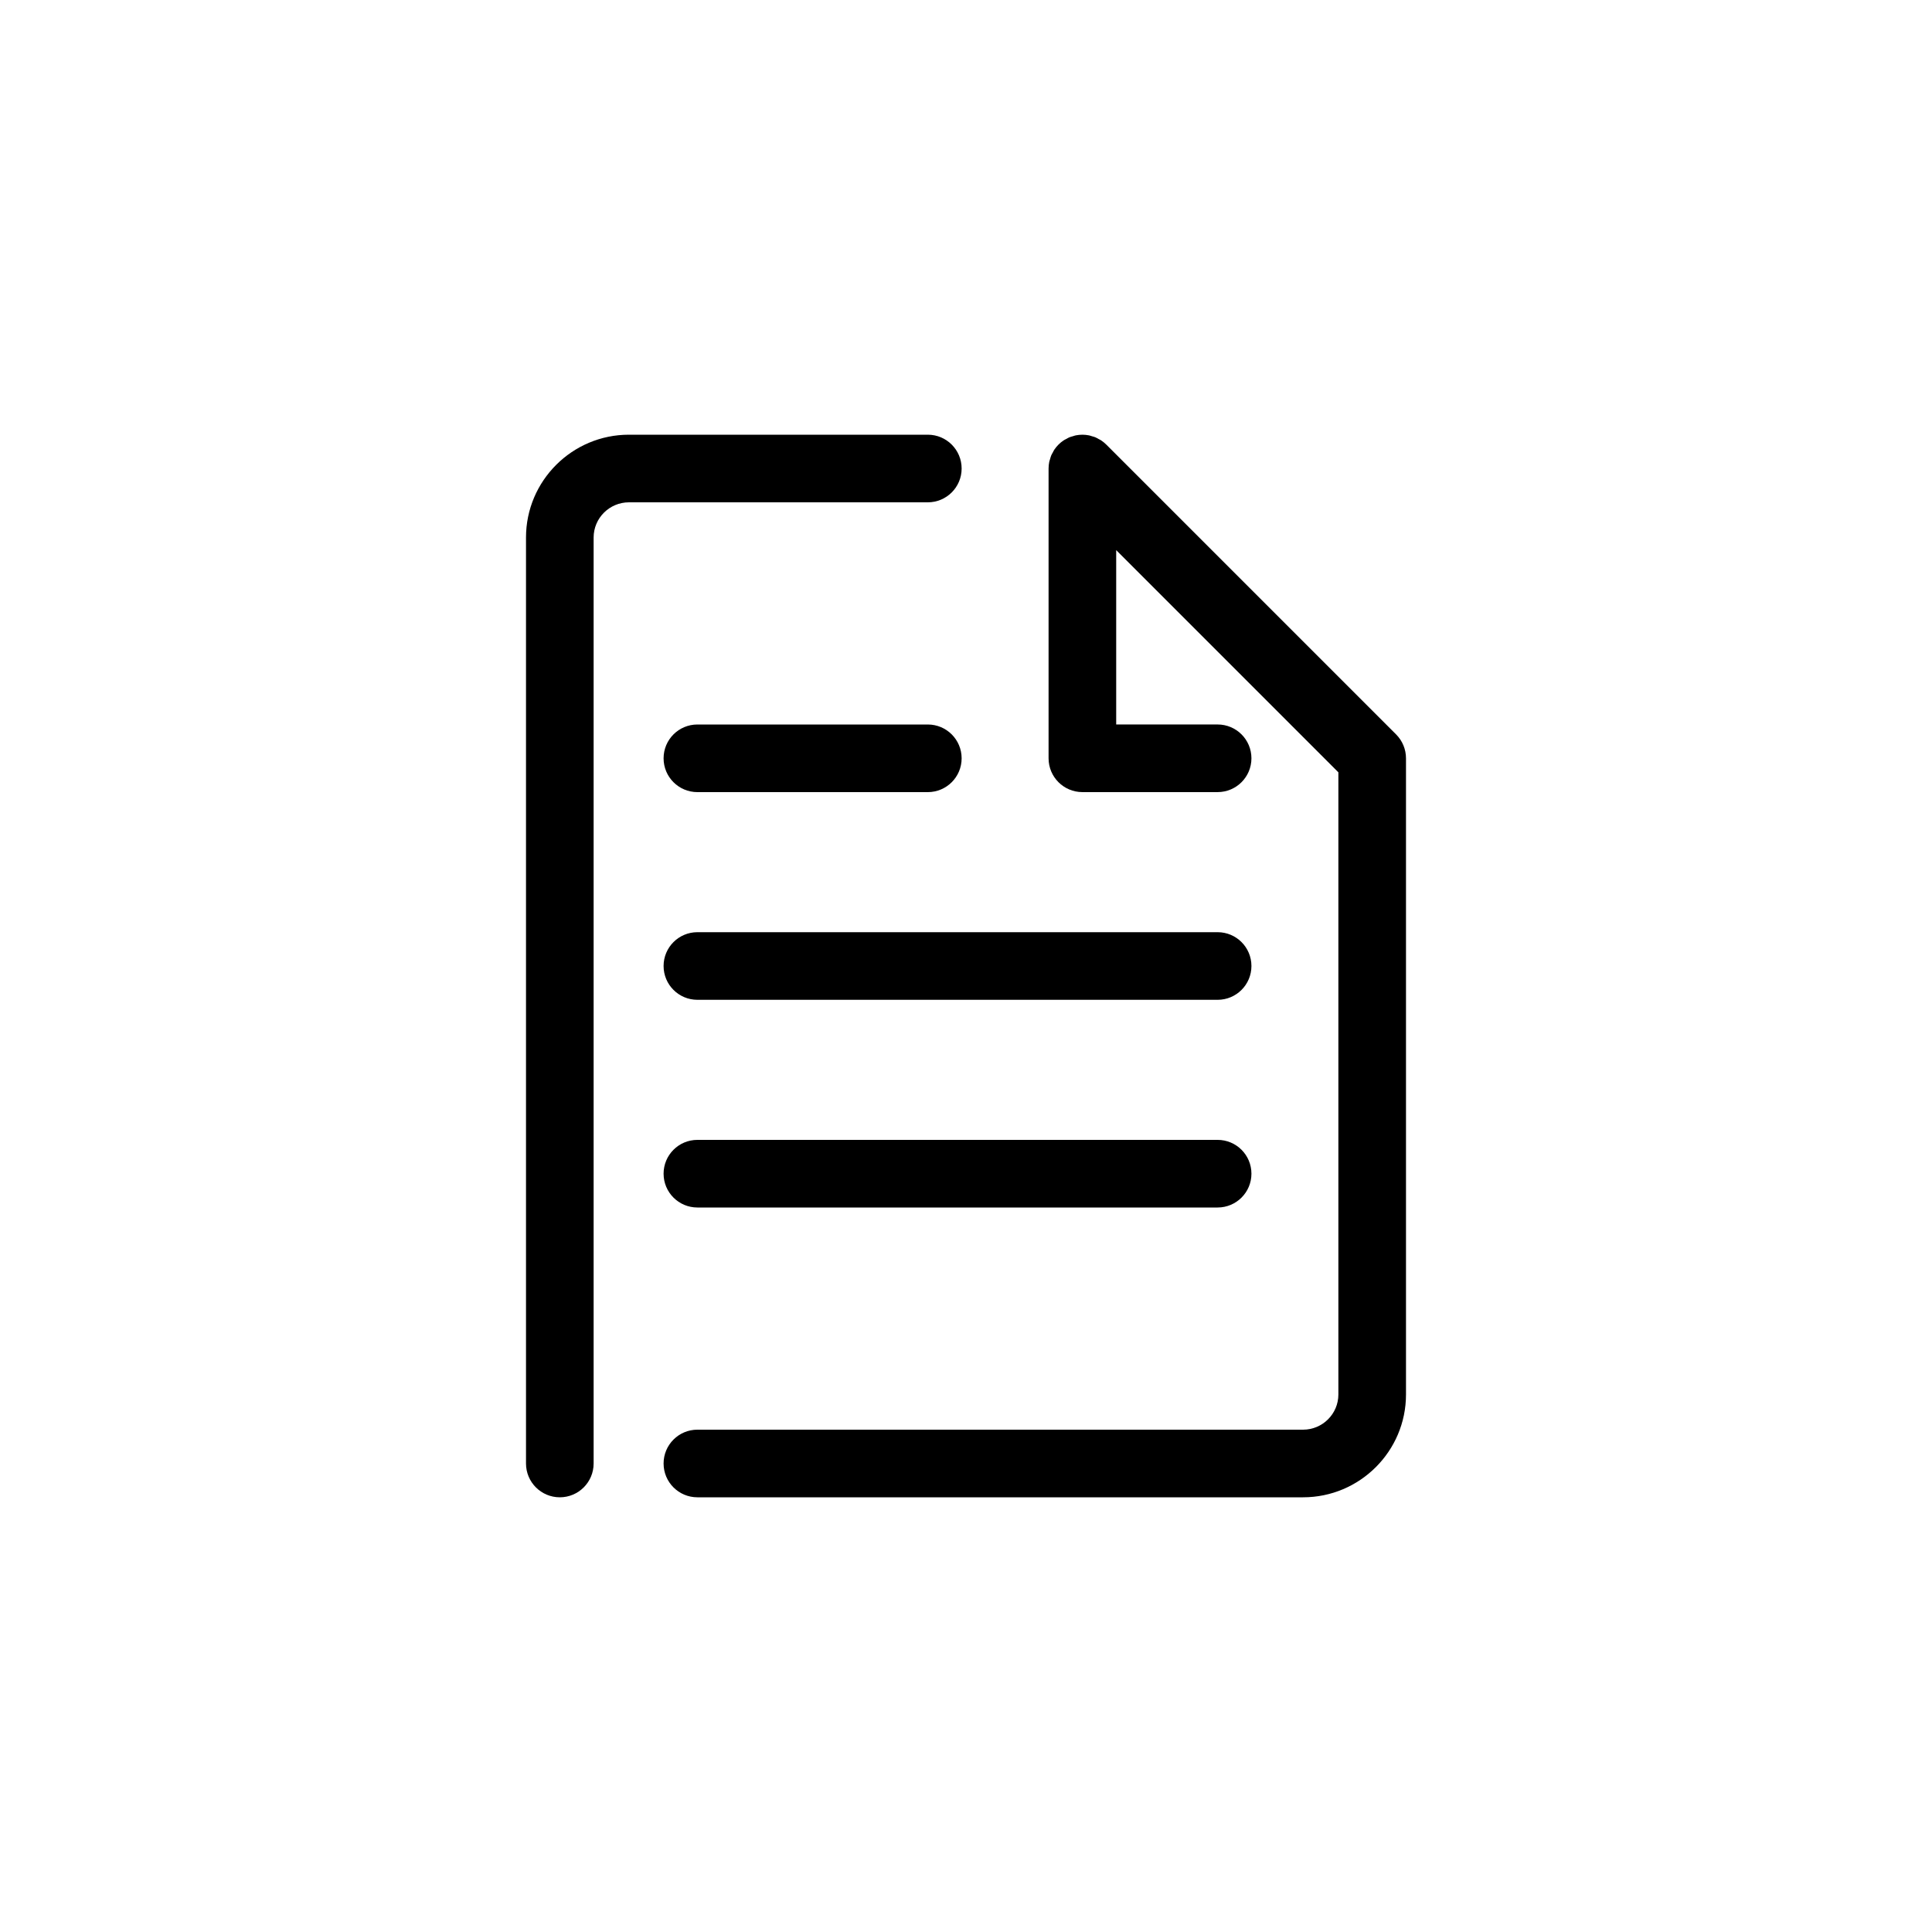
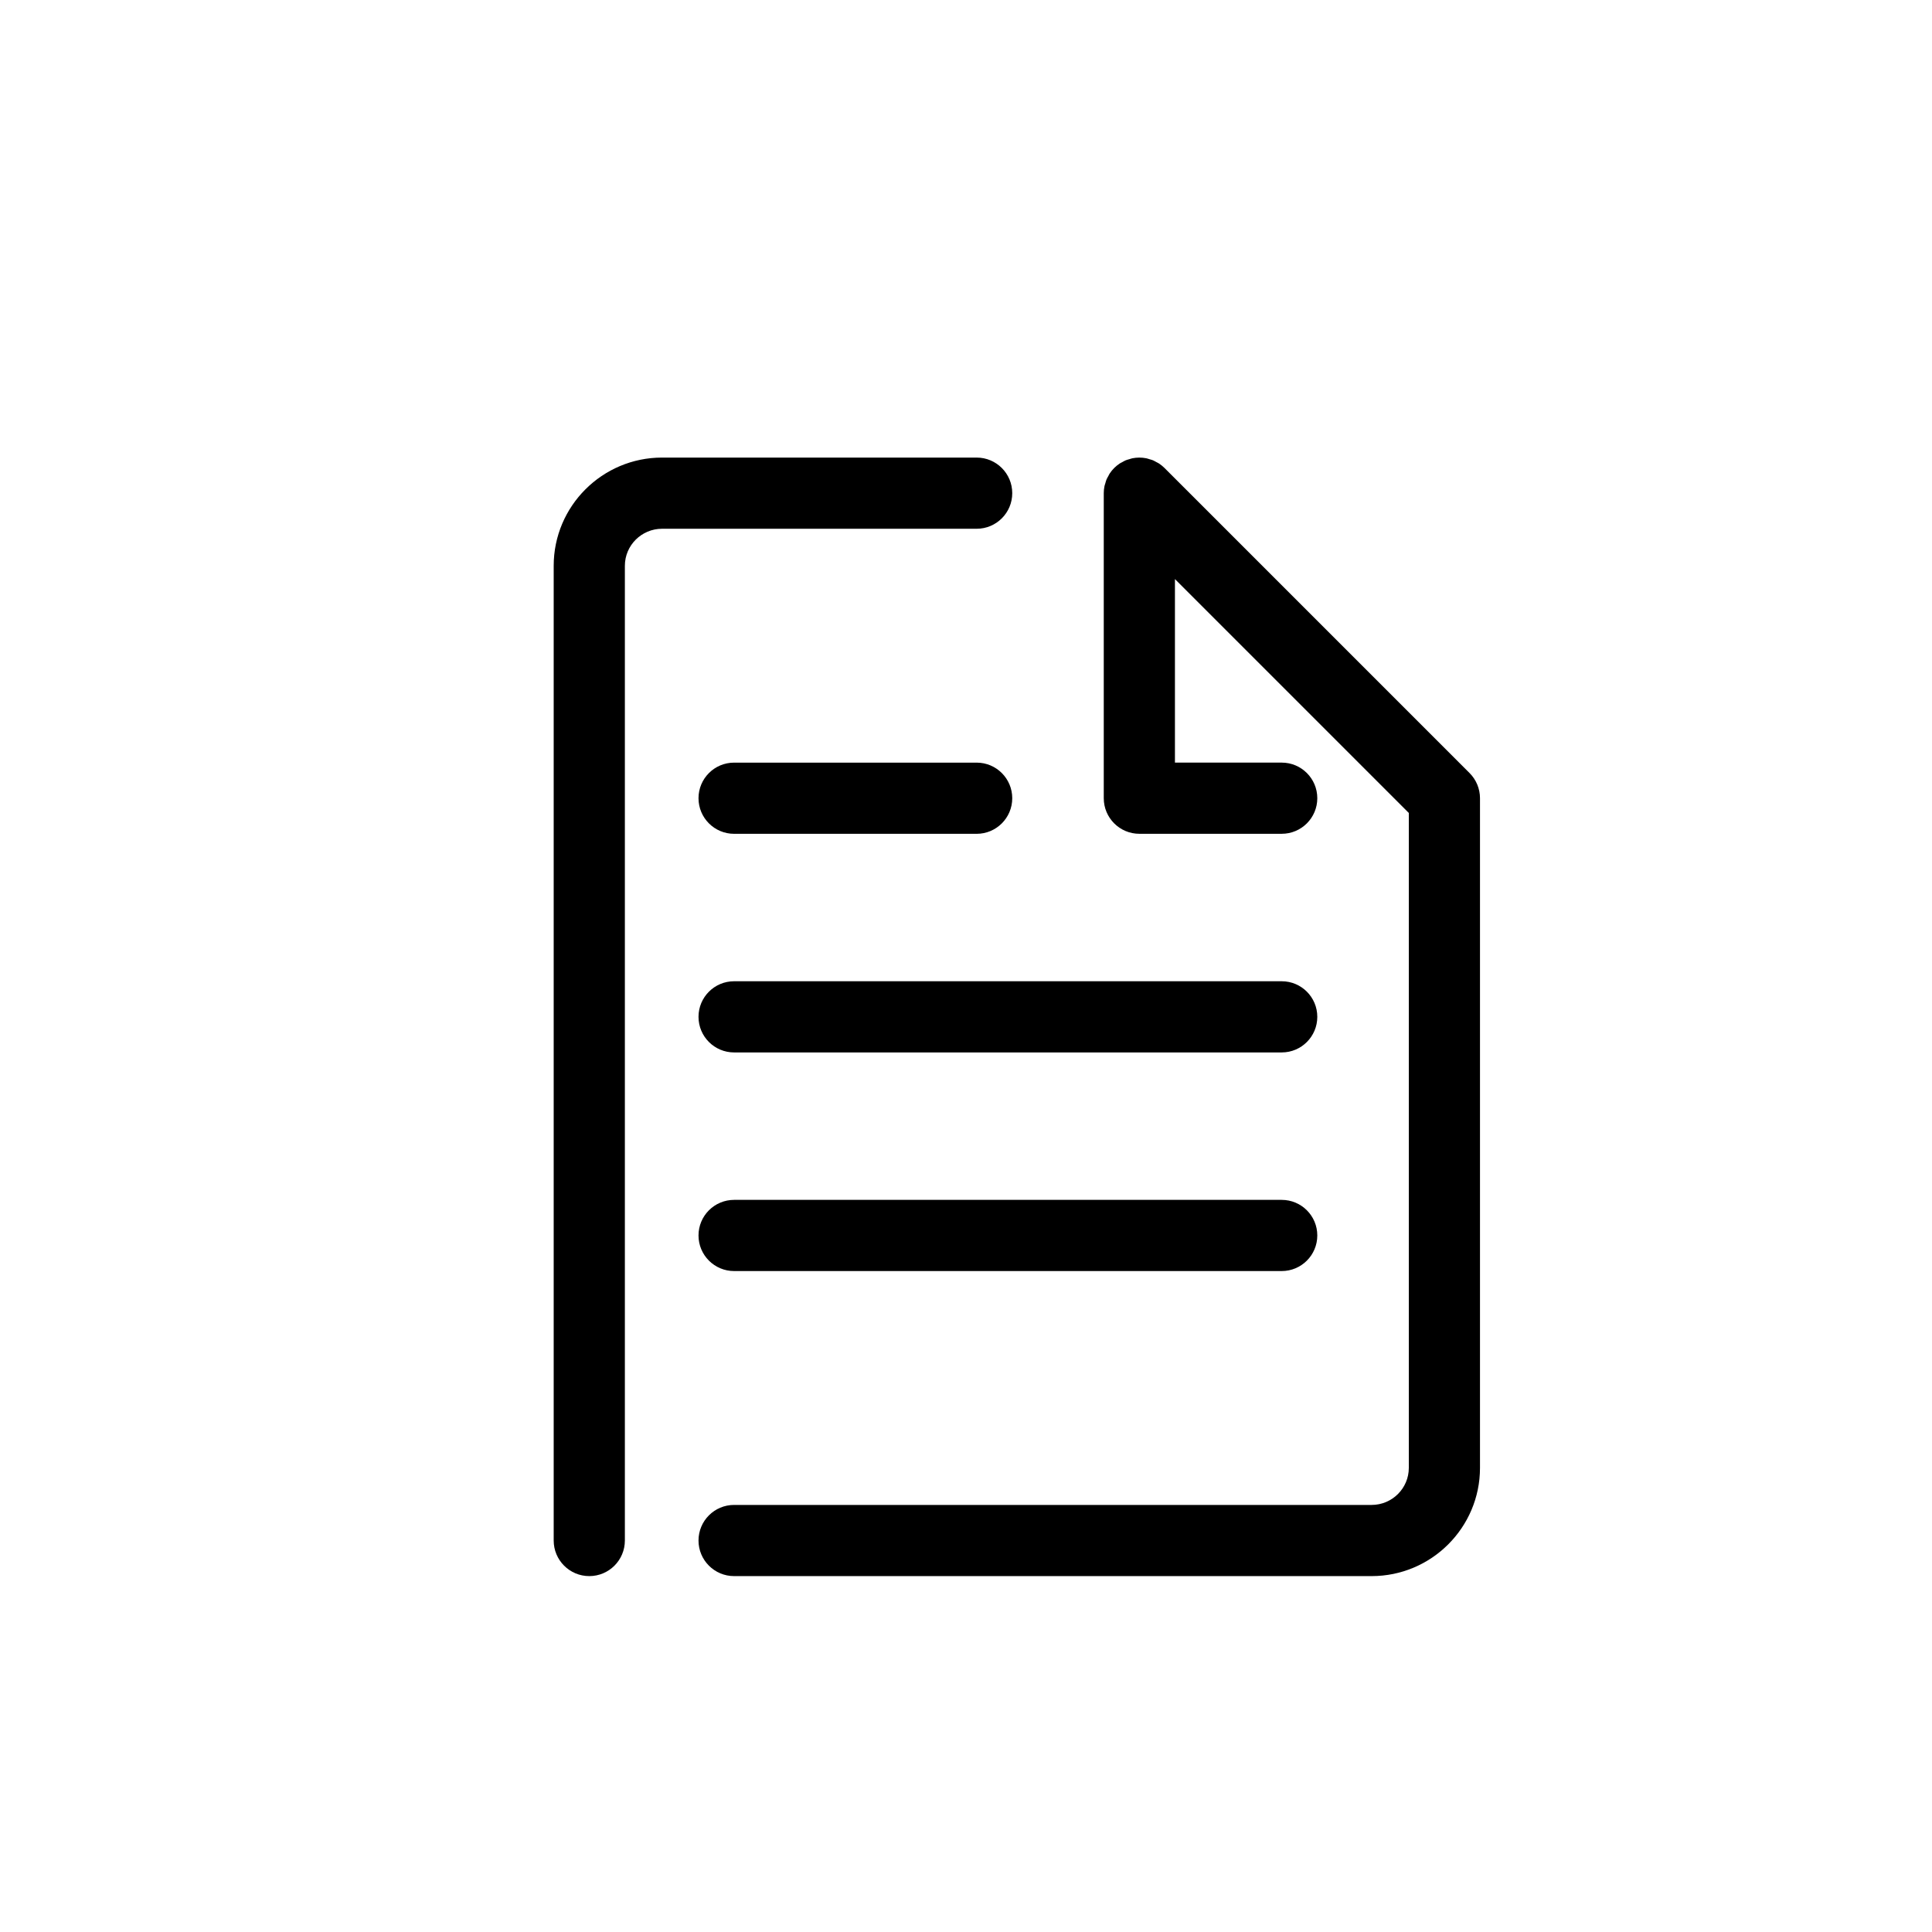
- <svg xmlns="http://www.w3.org/2000/svg" version="1.1" x="0px" y="0px" viewBox="0 0 200 200" style="enable-background:new 0 0 200 200;" xml:space="preserve">
+ <svg xmlns="http://www.w3.org/2000/svg" version="1.1" x="0px" y="0px" viewBox="0 0 190 190" style="enable-background:new 0 0 190 190;" xml:space="preserve">
  <g>
    <path d="M144.523,76.025l-29.999-29.999c-0.163-0.163-0.343-0.309-0.535-0.438c-0.084-0.056-0.176-0.095-0.264-0.143   c-0.112-0.061-0.22-0.129-0.338-0.178c-0.115-0.047-0.234-0.075-0.353-0.109c-0.1-0.03-0.197-0.068-0.301-0.089   c-0.452-0.09-0.918-0.09-1.37,0c-0.104,0.021-0.2,0.059-0.301,0.089c-0.118,0.035-0.238,0.062-0.353,0.109   c-0.119,0.049-0.227,0.117-0.338,0.178c-0.088,0.048-0.18,0.087-0.264,0.143c-0.384,0.256-0.714,0.586-0.97,0.97   c-0.058,0.087-0.099,0.182-0.148,0.273c-0.06,0.109-0.125,0.213-0.173,0.329c-0.048,0.117-0.076,0.238-0.111,0.358   c-0.029,0.099-0.067,0.193-0.088,0.295c-0.045,0.226-0.069,0.456-0.069,0.685v30c0,1.933,1.567,3.5,3.5,3.5h14   c1.933,0,3.5-1.567,3.5-3.5s-1.567-3.5-3.5-3.5h-10.5V56.949l23,23.001v64.407c0,2.009-1.641,3.643-3.656,3.643H72.194   c-1.933,0-3.5,1.567-3.5,3.5s1.567,3.5,3.5,3.5h62.698c5.876,0,10.656-4.774,10.656-10.643V78.5   C145.548,77.571,145.179,76.682,144.523,76.025z" />
    <path d="M99.548,48.5c0-1.933-1.567-3.5-3.5-3.5h-30.94c-5.876,0-10.656,4.774-10.656,10.643V151.5c0,1.933,1.567,3.5,3.5,3.5   s3.5-1.567,3.5-3.5V55.643c0-2.009,1.641-3.643,3.656-3.643h30.94C97.981,52,99.548,50.433,99.548,48.5z" />
    <path d="M72.194,82h23.854c1.933,0,3.5-1.567,3.5-3.5s-1.567-3.5-3.5-3.5H72.194c-1.933,0-3.5,1.567-3.5,3.5S70.261,82,72.194,82z" />
    <path d="M126.048,118H72.194c-1.933,0-3.5,1.567-3.5,3.5s1.567,3.5,3.5,3.5h53.854c1.933,0,3.5-1.567,3.5-3.5   S127.981,118,126.048,118z" />
    <path d="M126.048,96.5H72.194c-1.933,0-3.5,1.567-3.5,3.5s1.567,3.5,3.5,3.5h53.854c1.933,0,3.5-1.567,3.5-3.5   S127.981,96.5,126.048,96.5z" />
  </g>
</svg>
